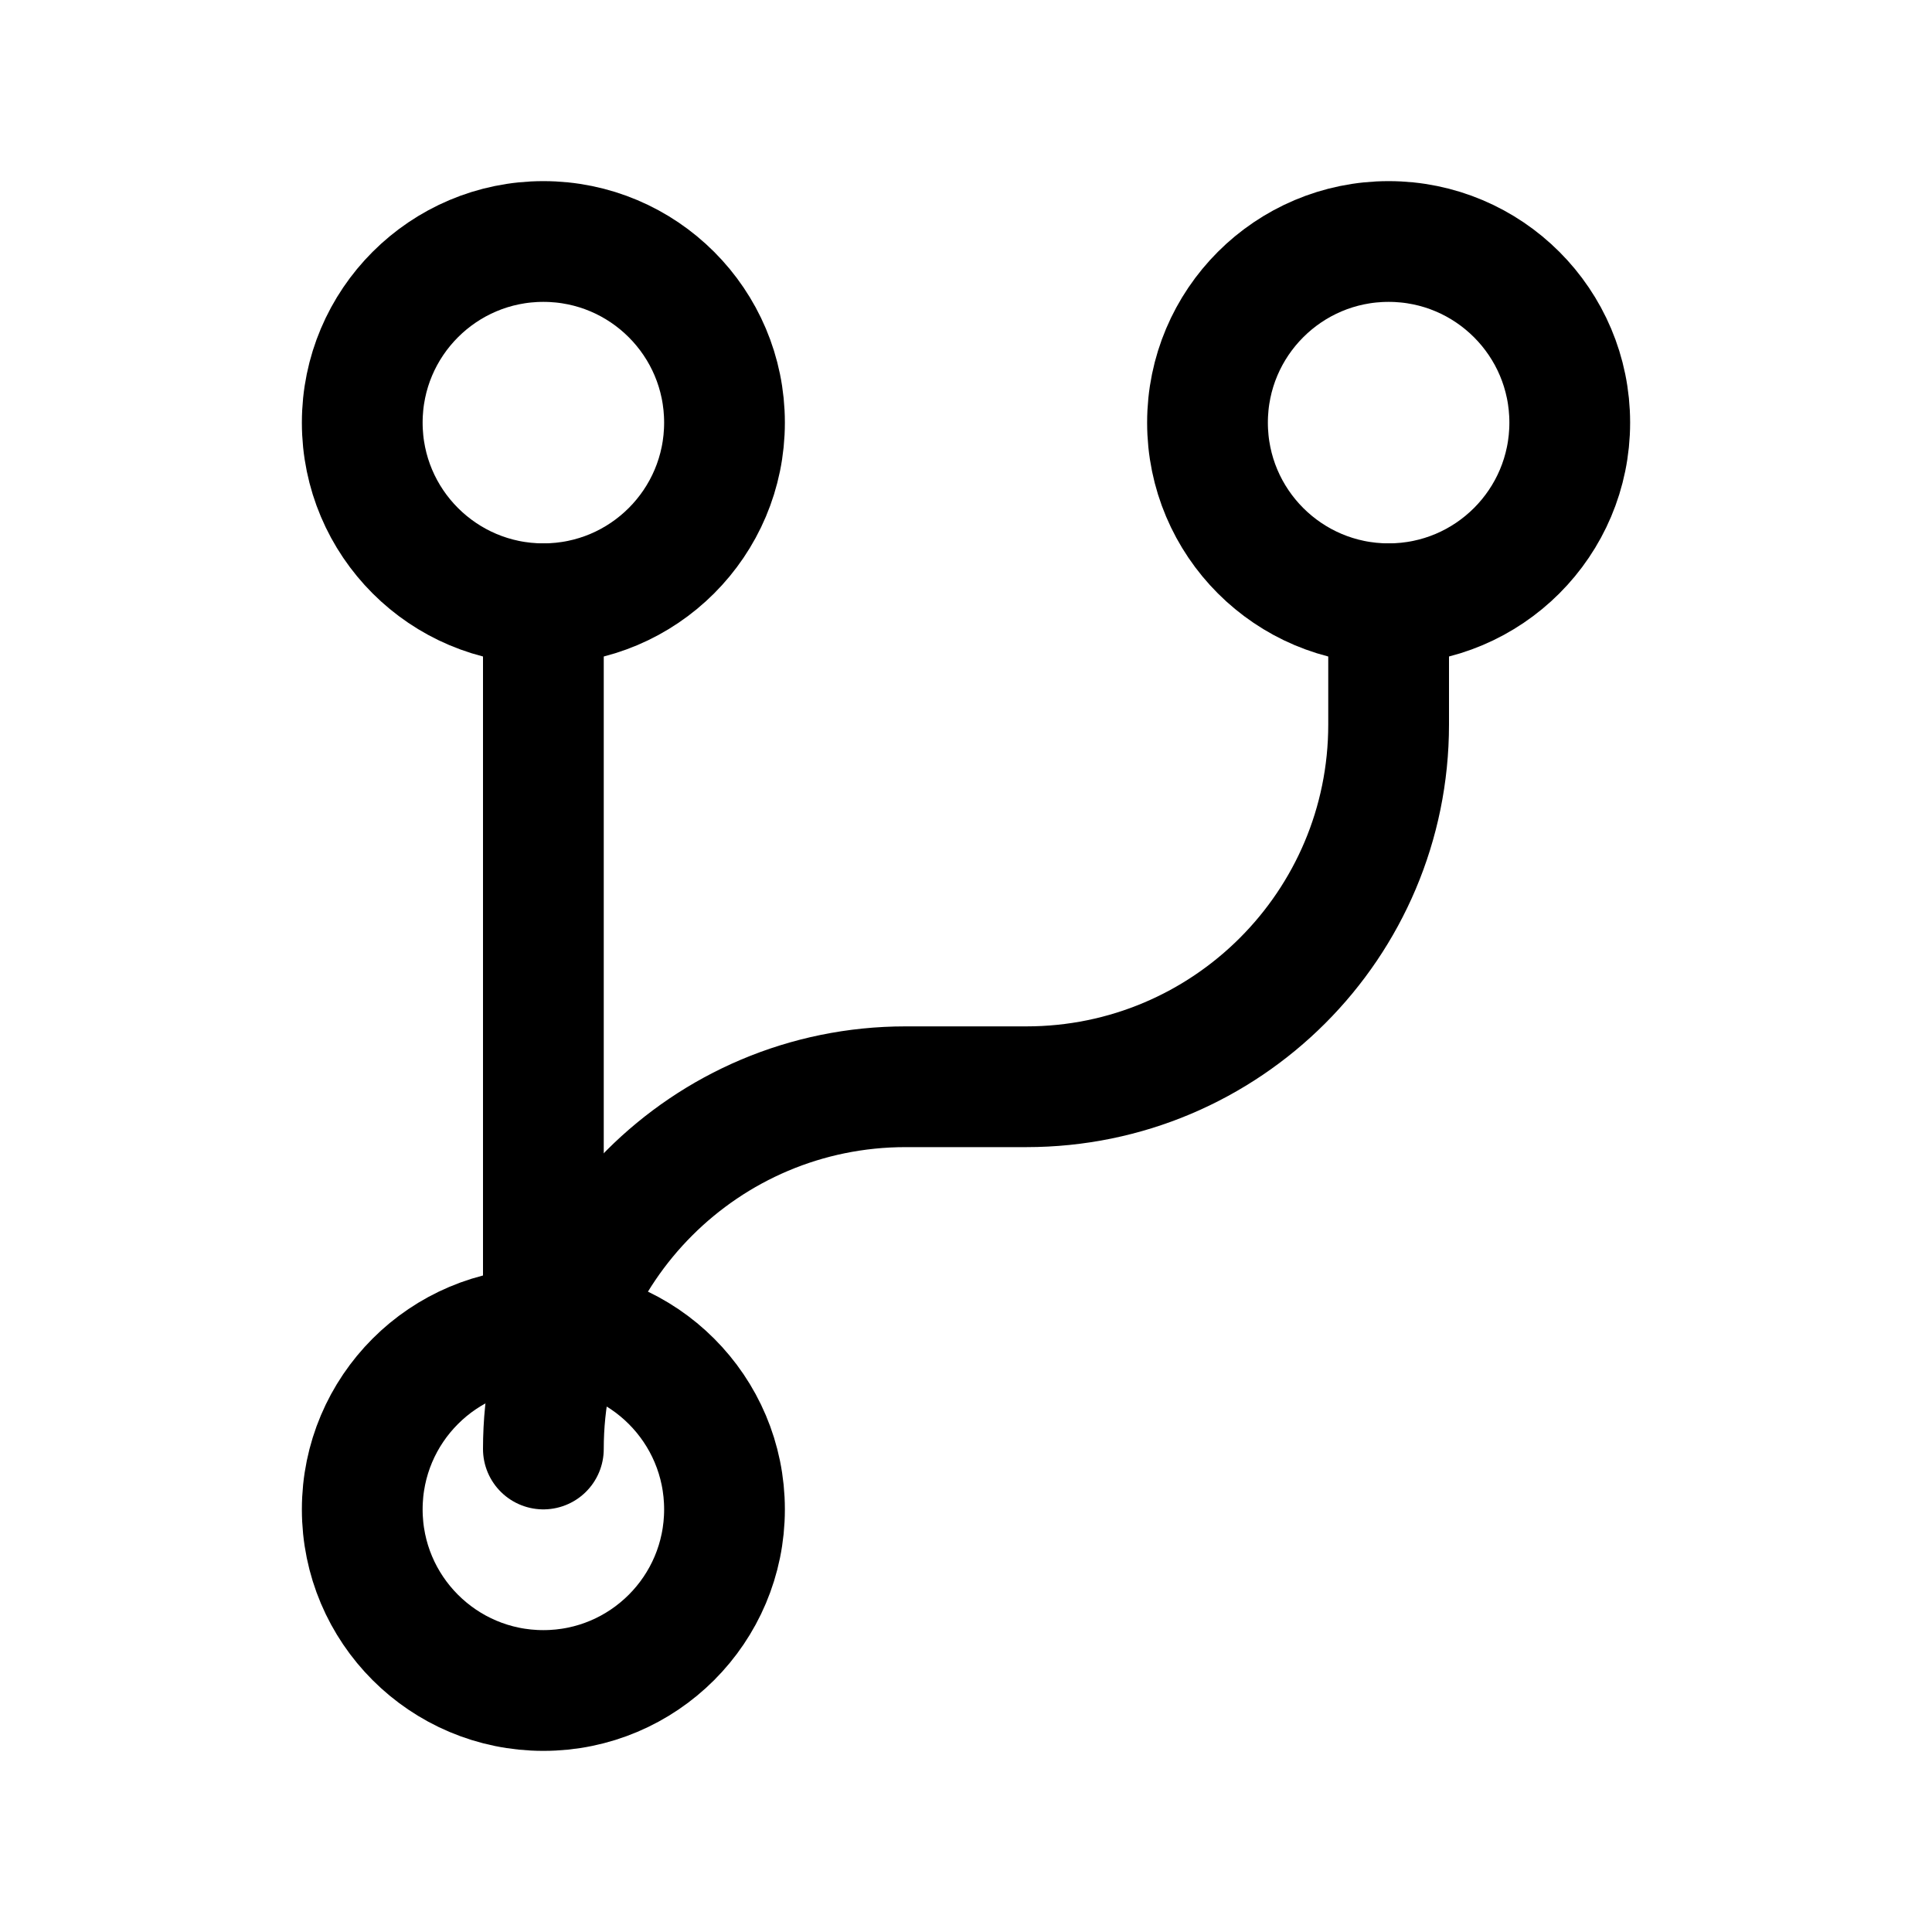
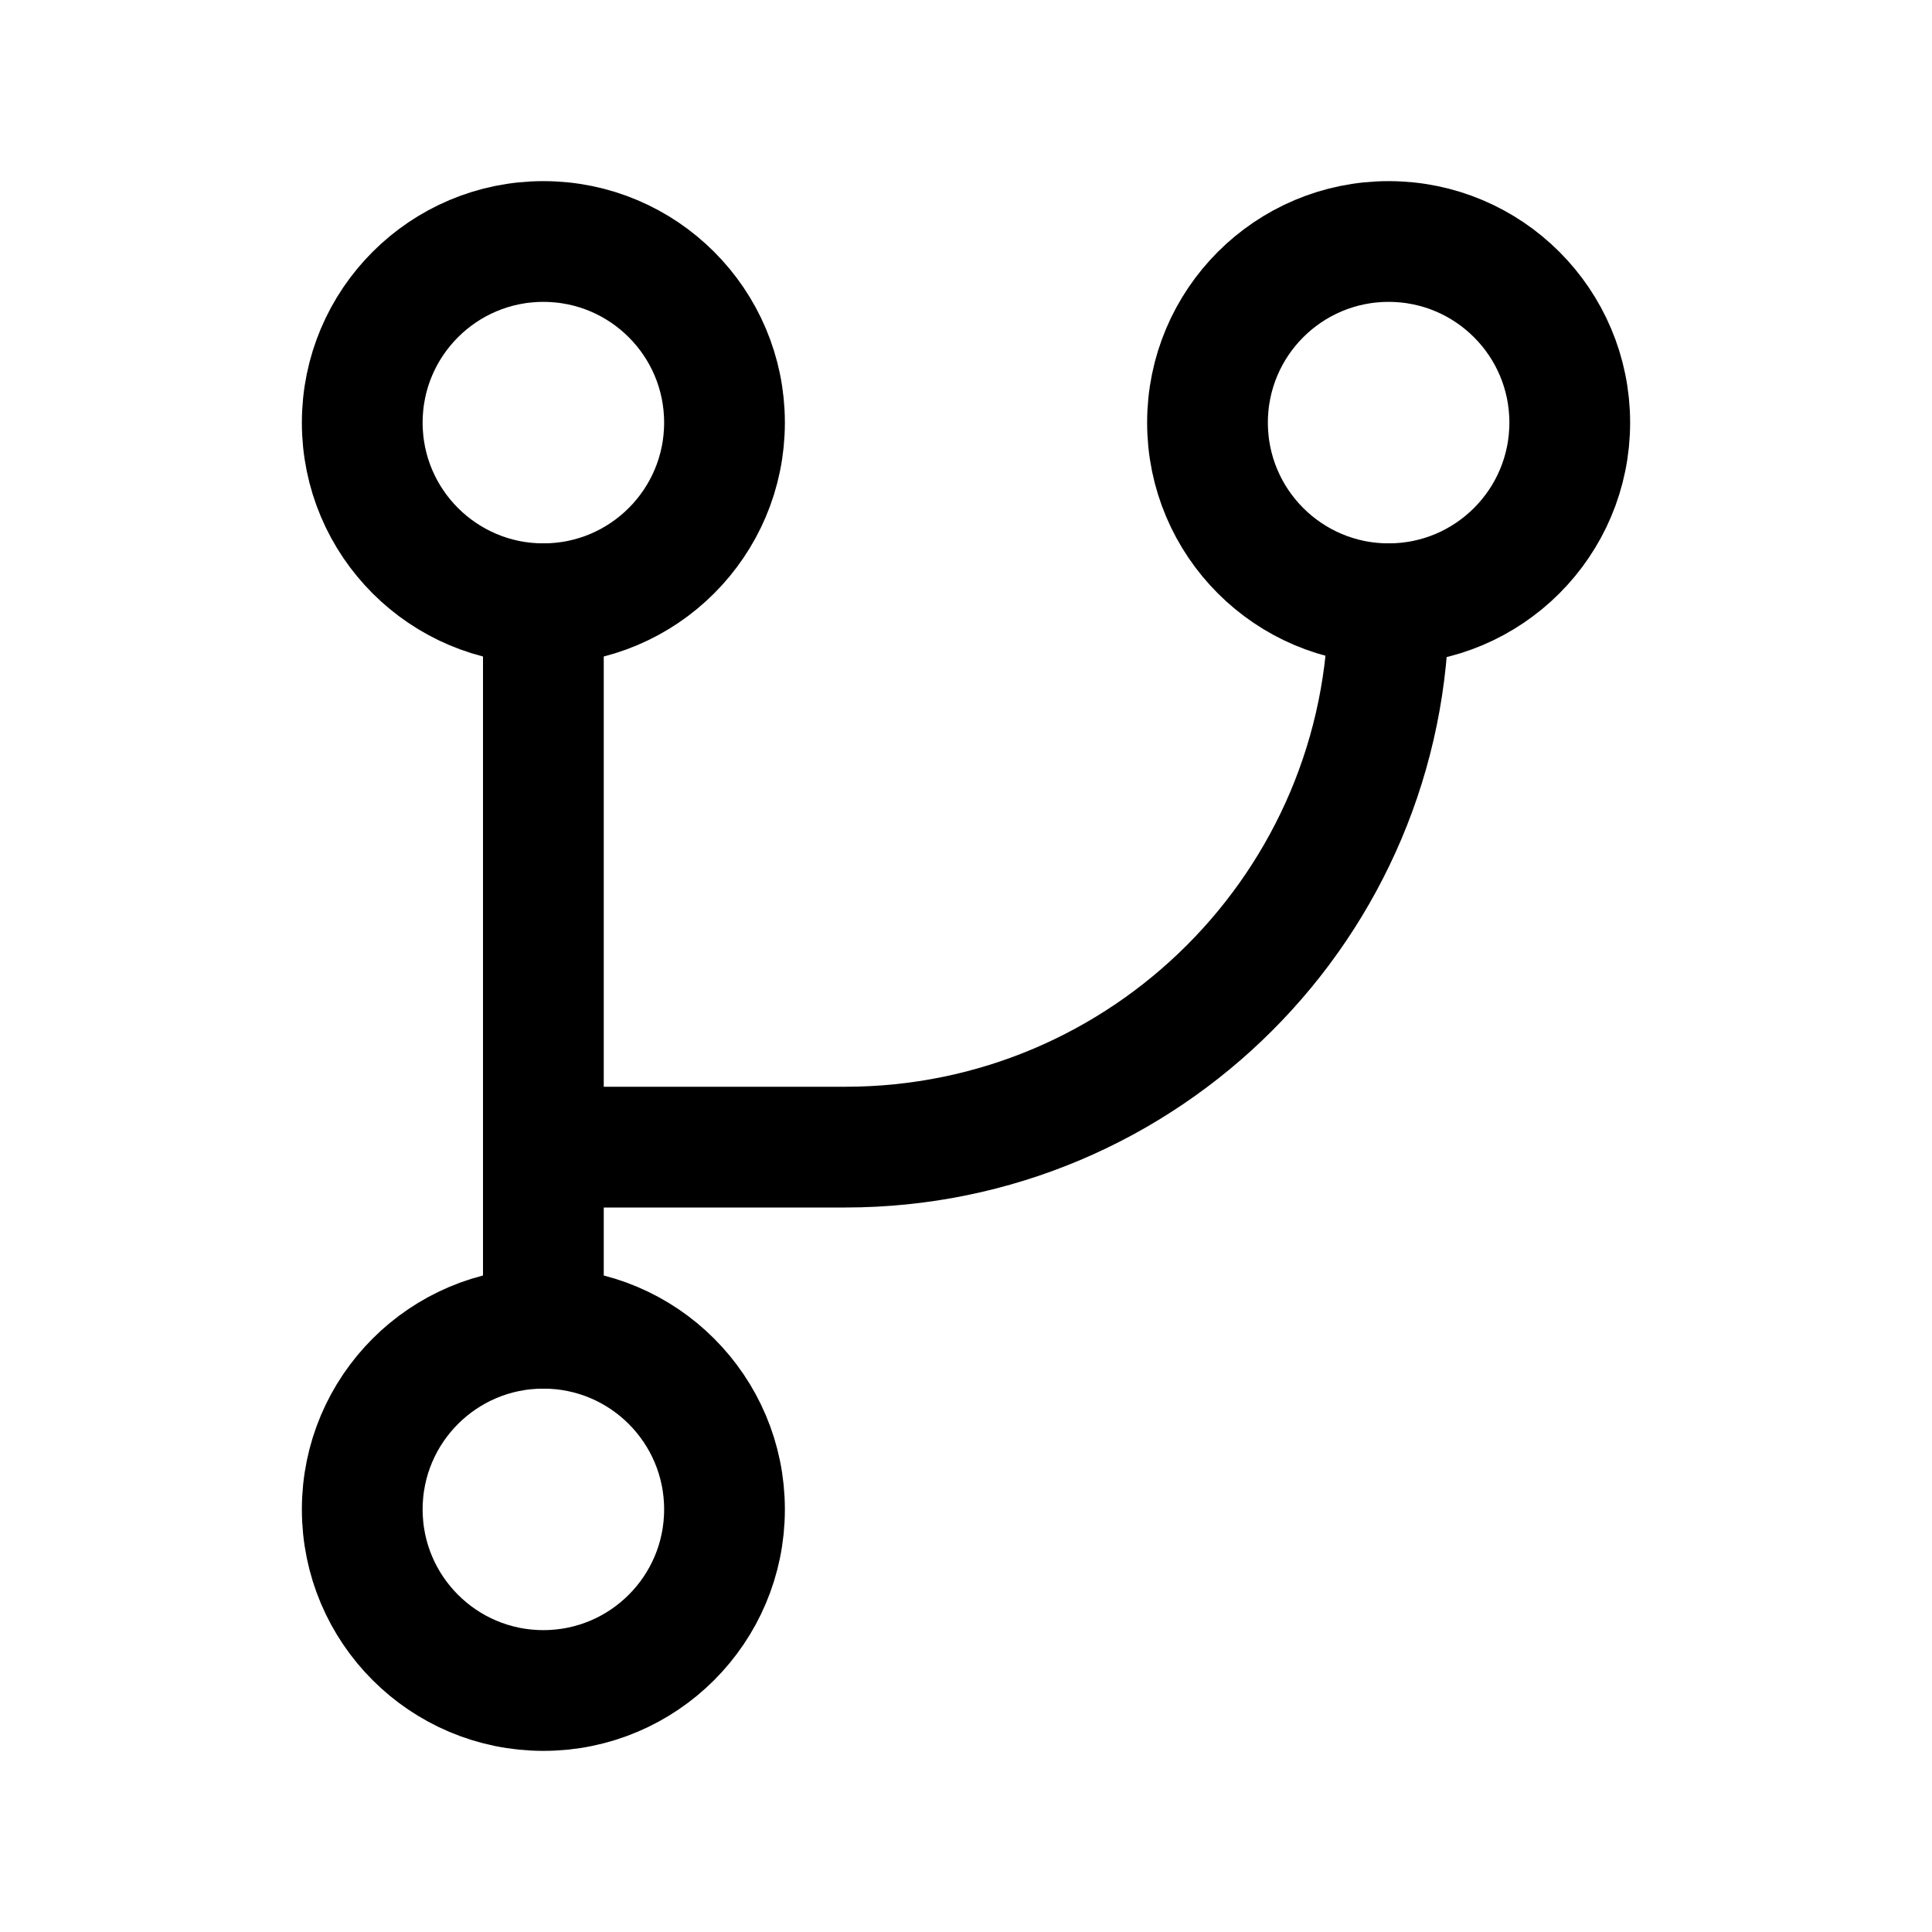
<svg xmlns="http://www.w3.org/2000/svg" viewBox="0 0 32 32" fill="none" stroke="currentColor" stroke-width="2" stroke-linecap="round" stroke-linejoin="round">
  <circle cx="9" cy="7" r="3" />
  <circle cx="9" cy="25" r="3" />
  <circle cx="23" cy="7" r="3" />
  <path d="M9 10v12" />
-   <path d="M23 10v2a6 6 0 0 1-6 6h-2a6 6 0 0 0-6 6" />
+   <path d="M23 10a9 9 0 0 1-9 9H9" />
</svg>
